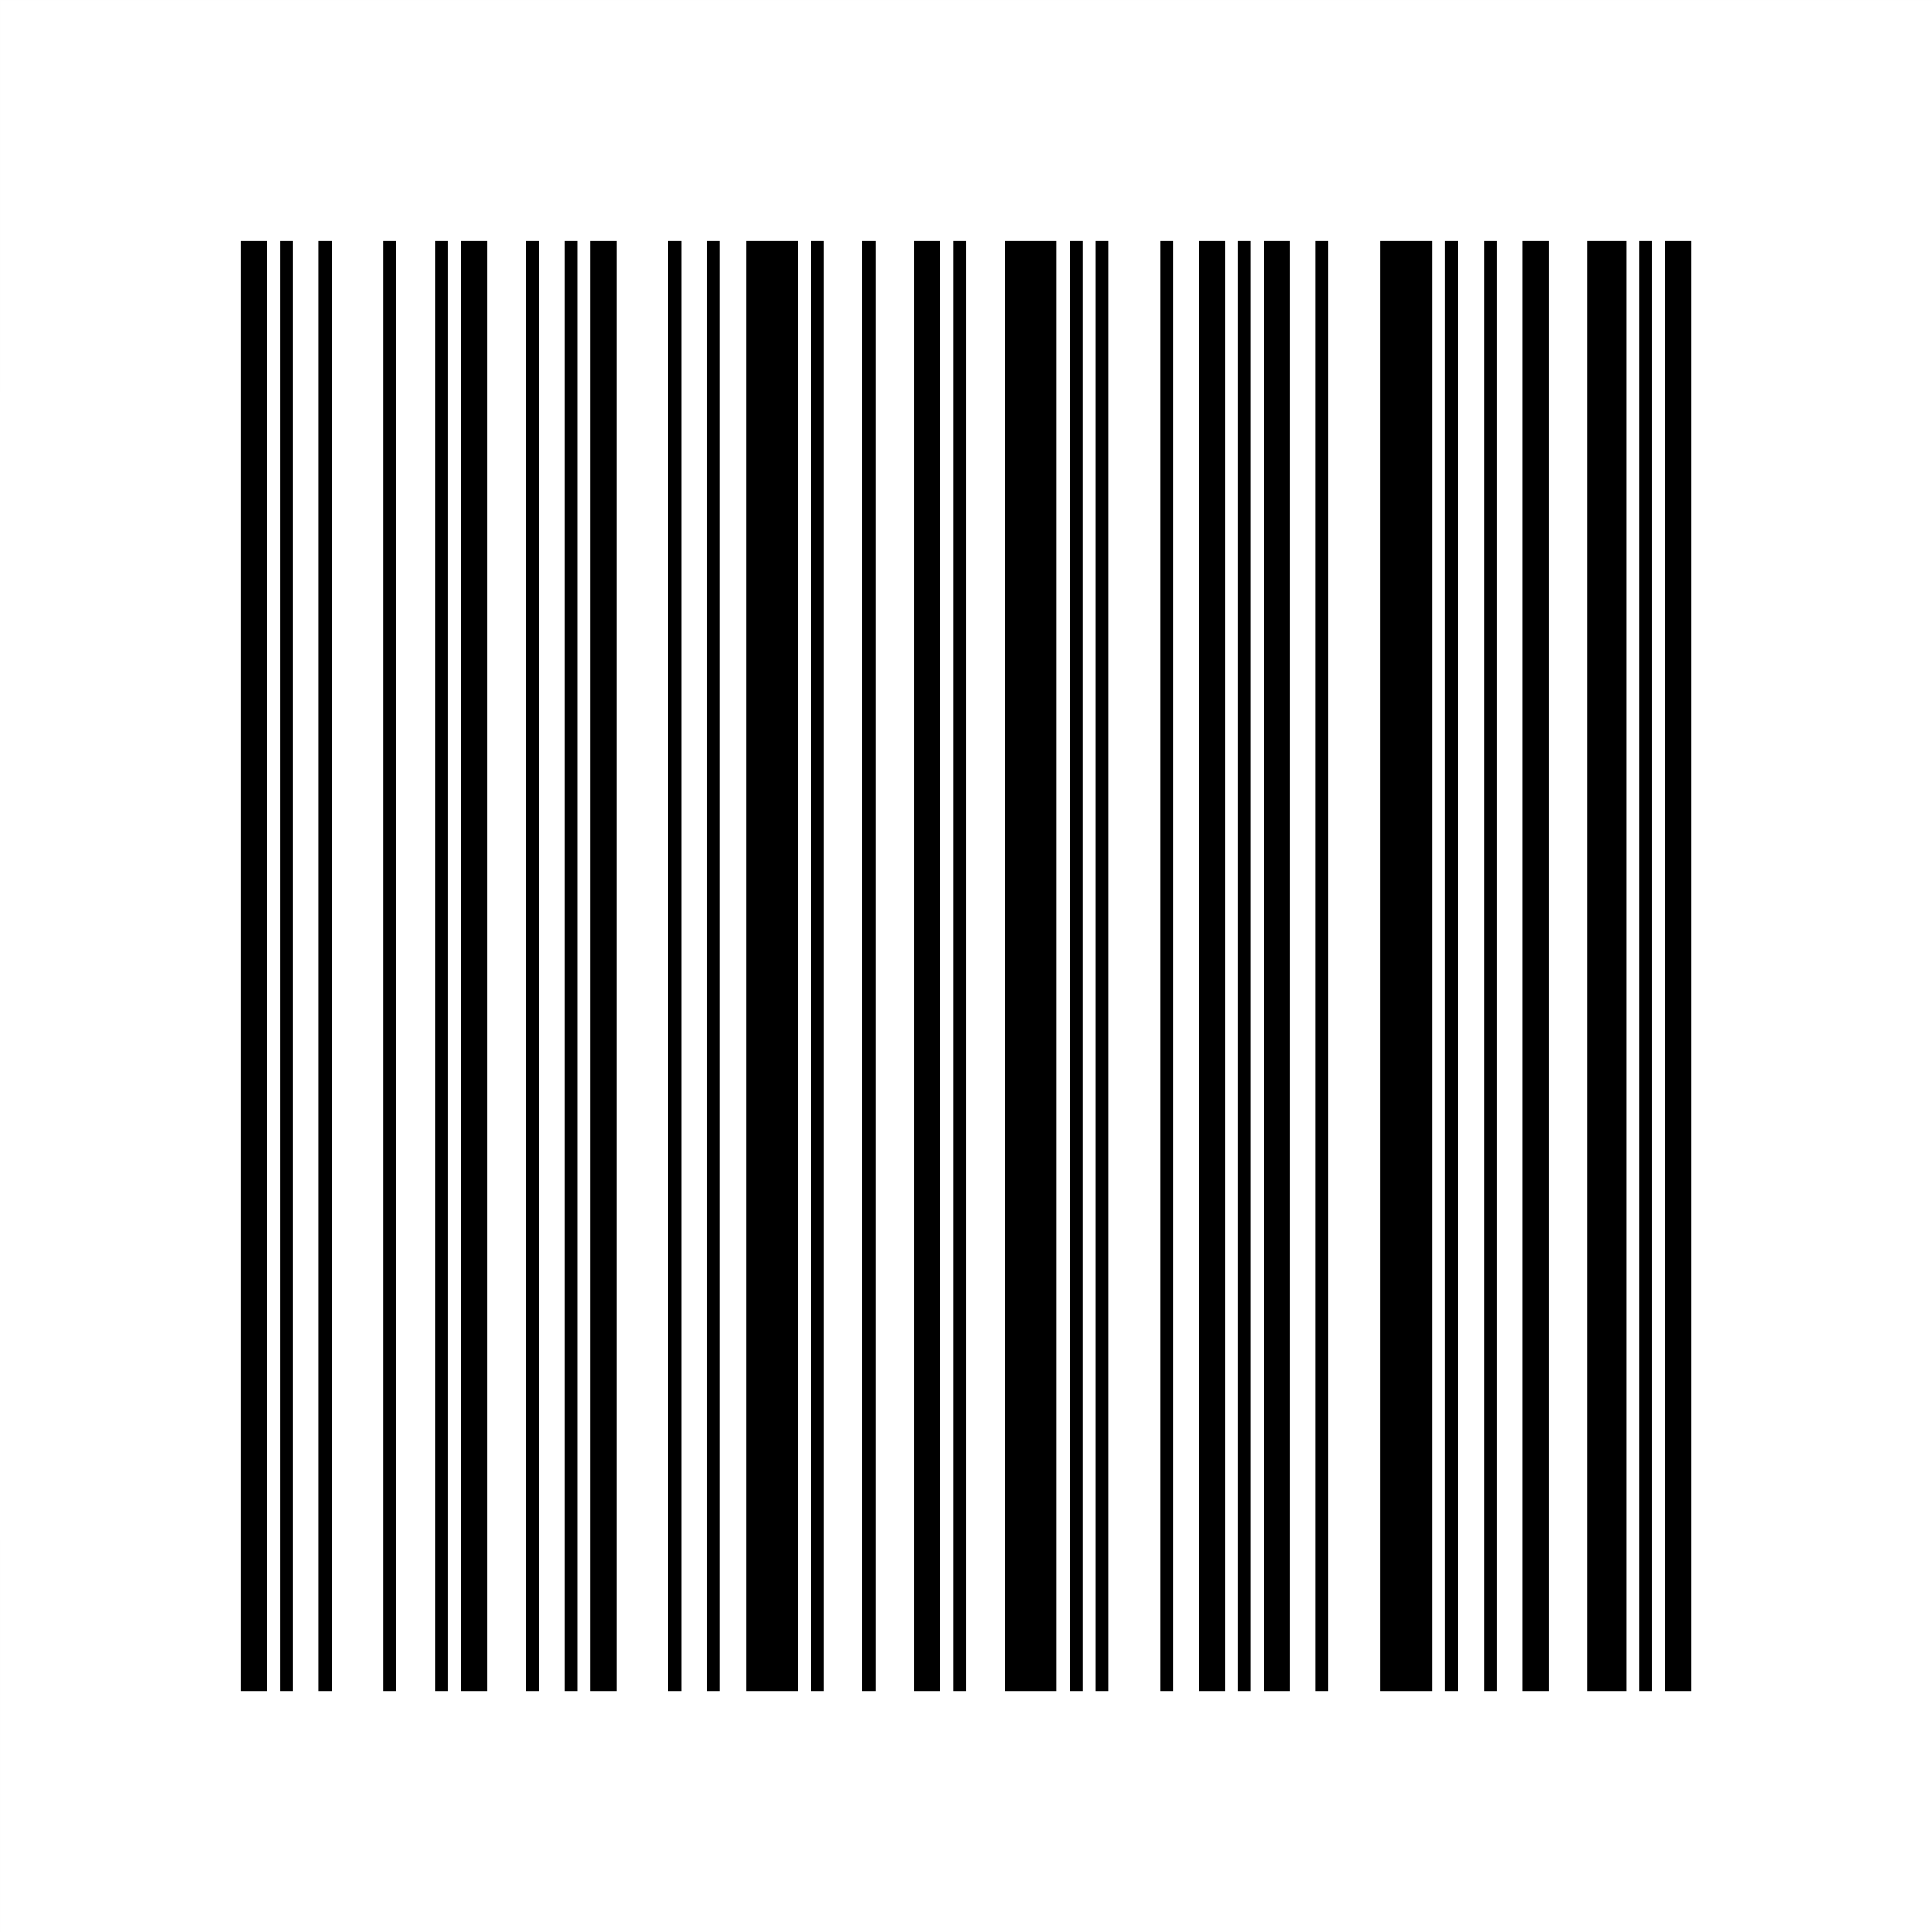
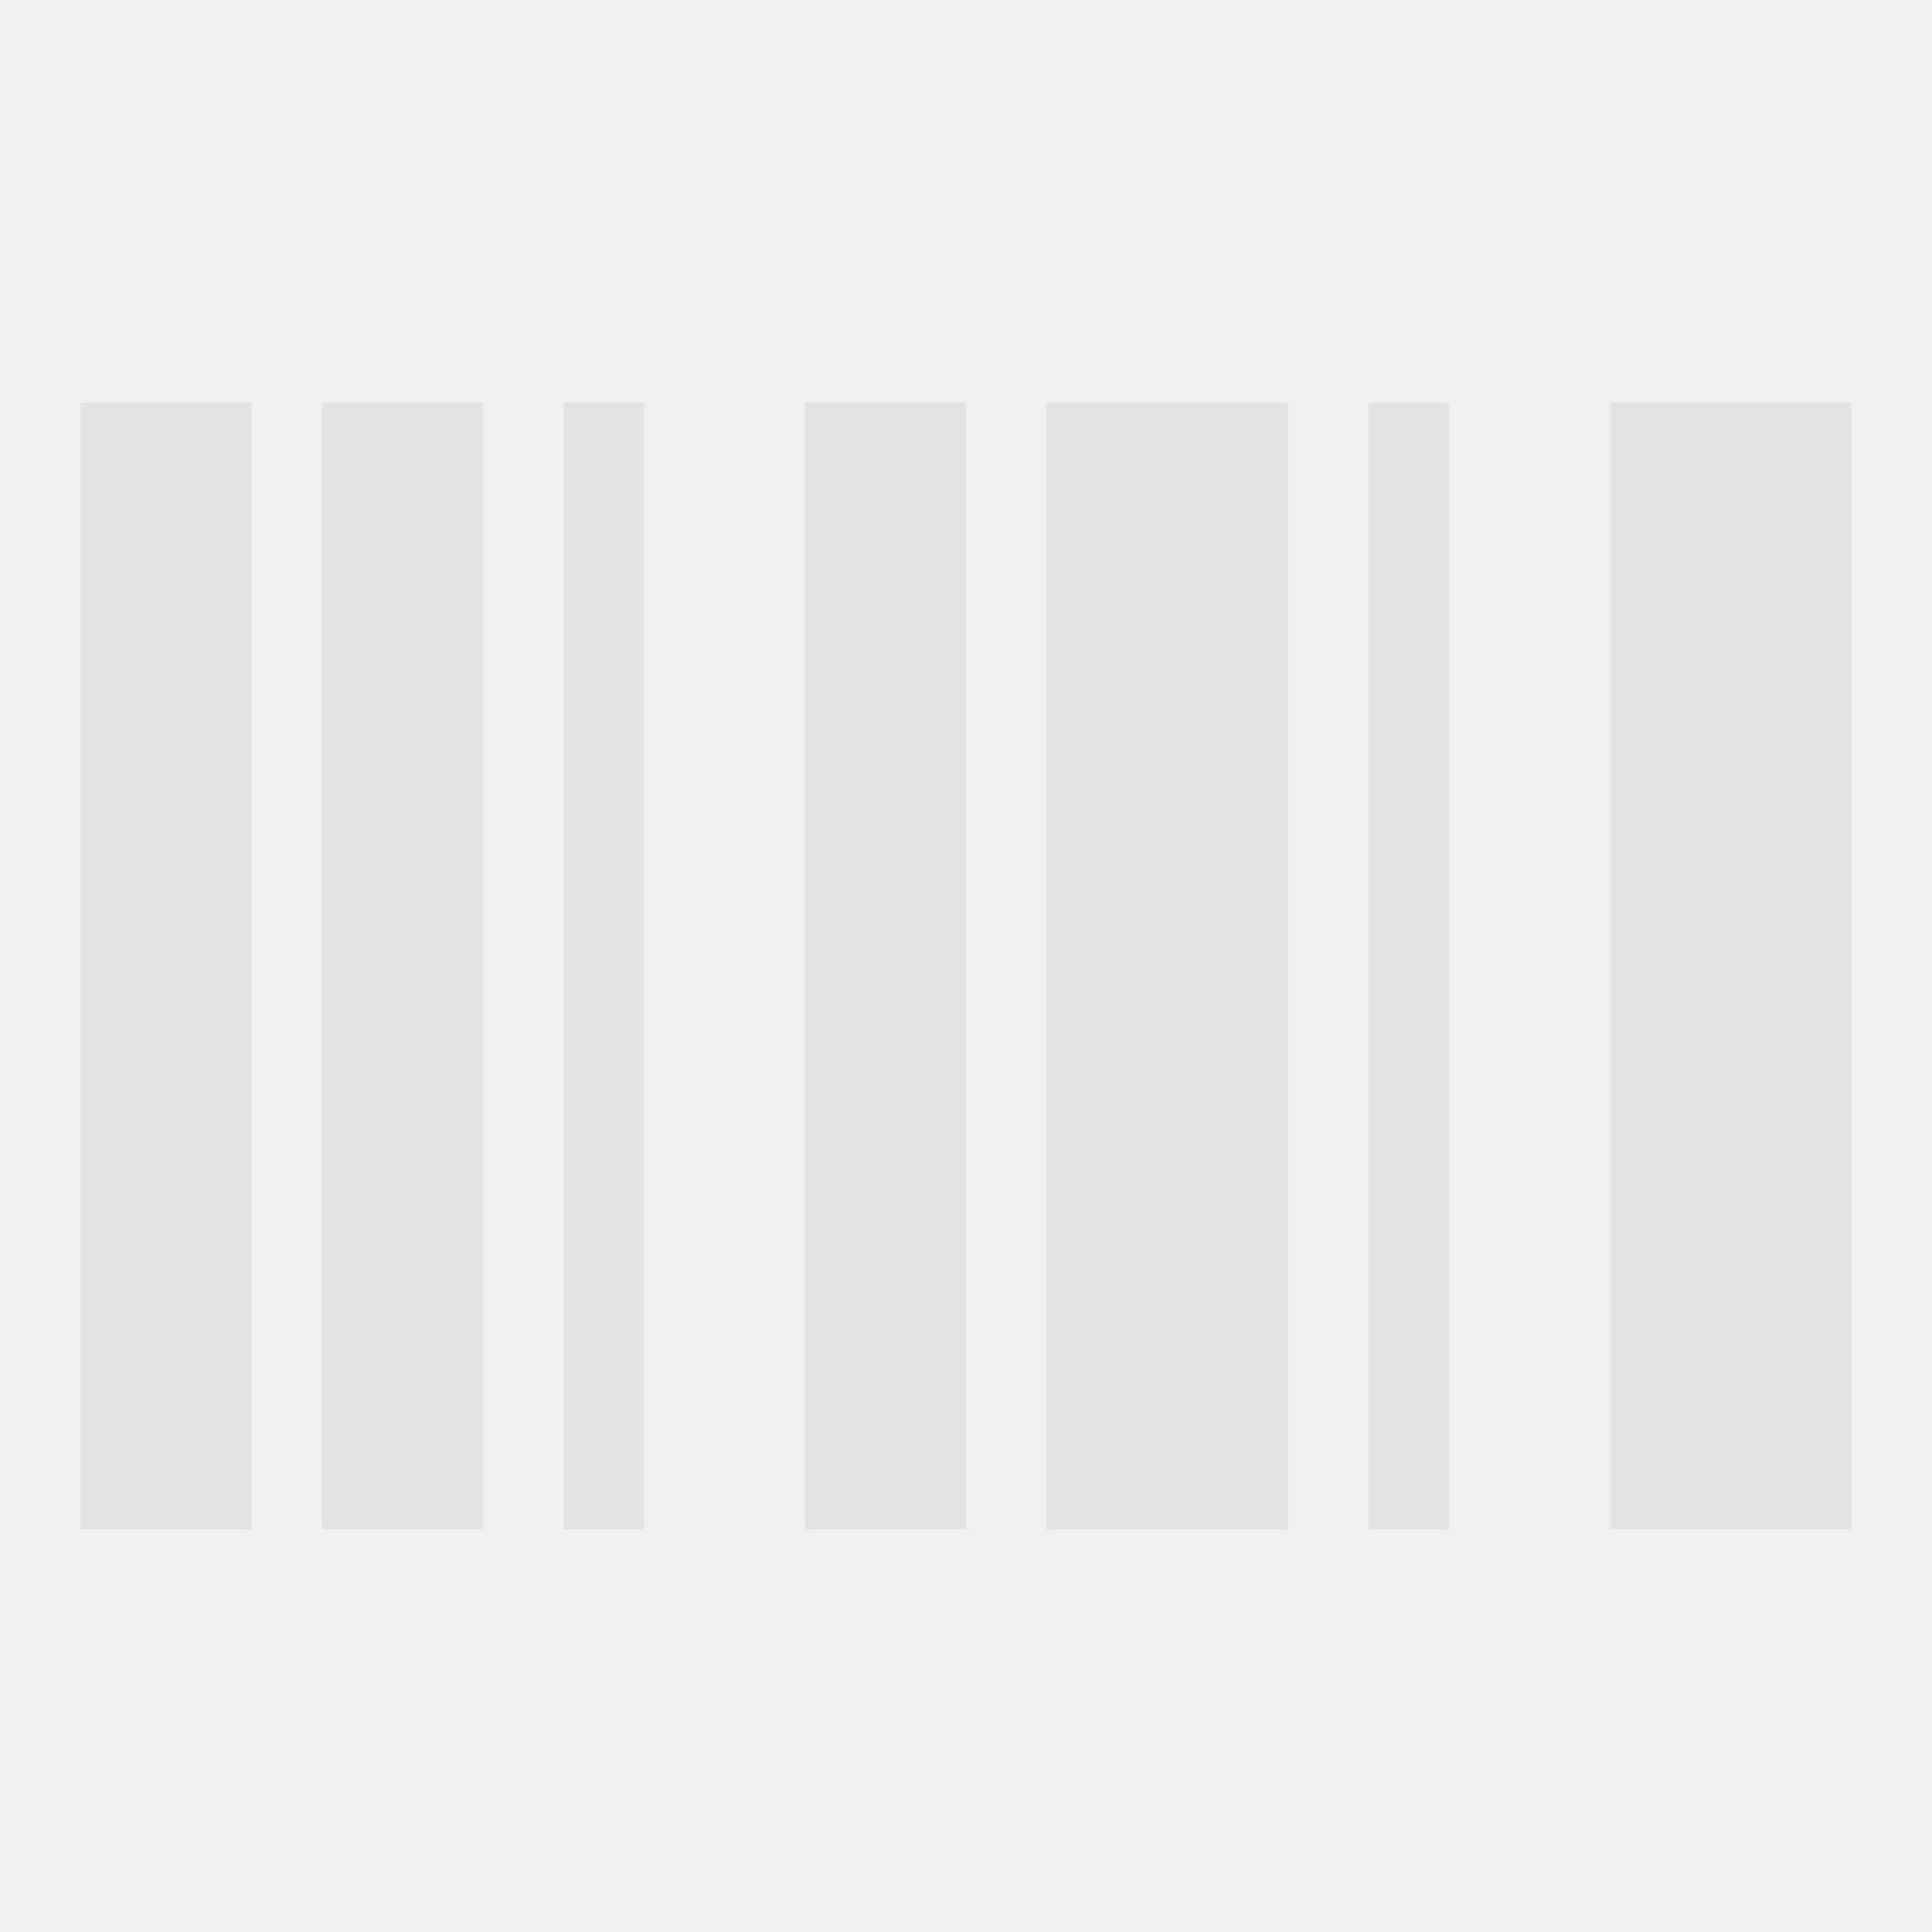
- <svg xmlns="http://www.w3.org/2000/svg" class="s-a4FWFLtJlqiE" width="244px" height="244px" x="0px" y="0px" viewBox="0 0 244 145" version="1.1" style="transform: translate(0,0)" id="svg70">
-   <defs id="defs74" />
-   <rect x="0" y="0" width="244" height="145" style="fill:#ffffff;" id="rect2" />
-   <rect style="fill:#ffffff;stroke-width:102.039" id="rect872" width="243.996" height="243.998" x="0.004" y="-49.496" />
-   <g transform="matrix(0.8175533,0,0,1.831272,30.43858,-19.05897)" style="fill:#000000" id="g68">
-     <rect x="0" y="0" width="4" height="100" id="rect4" />
-     <rect x="6" y="0" width="2" height="100" id="rect6" />
-     <rect x="12" y="0" width="2" height="100" id="rect8" />
-     <rect x="22" y="0" width="2" height="100" id="rect10" />
-     <rect x="30" y="0" width="2" height="100" id="rect12" />
-     <rect x="34" y="0" width="4" height="100" id="rect14" />
-     <rect x="44" y="0" width="2" height="100" id="rect16" />
-     <rect x="50" y="0" width="2" height="100" id="rect18" />
-     <rect x="54" y="0" width="4" height="100" id="rect20" />
-     <rect x="66" y="0" width="2" height="100" id="rect22" />
-     <rect x="72" y="0" width="2" height="100" id="rect24" />
-     <rect x="78" y="0" width="8" height="100" id="rect26" />
-     <rect x="88" y="0" width="2" height="100" id="rect28" />
-     <rect x="96" y="0" width="2" height="100" id="rect30" />
-     <rect x="104" y="0" width="4" height="100" id="rect32" />
-     <rect x="110" y="0" width="2" height="100" id="rect34" />
-     <rect x="118" y="0" width="8" height="100" id="rect36" />
-     <rect x="128" y="0" width="2" height="100" id="rect38" />
-     <rect x="132" y="0" width="2" height="100" id="rect40" />
-     <rect x="142" y="0" width="2" height="100" id="rect42" />
-     <rect x="148" y="0" width="4" height="100" id="rect44" />
-     <rect x="154" y="0" width="2" height="100" id="rect46" />
-     <rect x="158" y="0" width="4" height="100" id="rect48" />
-     <rect x="166" y="0" width="2" height="100" id="rect50" />
-     <rect x="176" y="0" width="8" height="100" id="rect52" />
-     <rect x="186" y="0" width="2" height="100" id="rect54" />
-     <rect x="192" y="0" width="2" height="100" id="rect56" />
-     <rect x="198" y="0" width="4" height="100" id="rect58" />
-     <rect x="208" y="0" width="6" height="100" id="rect60" />
-     <rect x="216" y="0" width="2" height="100" id="rect62" />
-     <rect x="220" y="0" width="4" height="100" id="rect64" />
-     <text style="font-style:normal;font-variant:normal;font-weight:bold;font-stretch:normal;font-size:20px;line-height:normal;font-family:monospace" text-anchor="middle" x="112" y="125" id="text66" />
-   </g>
+ <svg xmlns="http://www.w3.org/2000/svg" height="48px" viewBox="0 -960 960 960" width="48px" fill="#e3e3e3">
+   <path d="M40-200v-560h85v560H40Zm120 0v-560h80v560h-80Zm120 0v-560h40v560h-40Zm120 0v-560h80v560h-80Zm120 0v-560h120v560H520Zm160 0v-560h40v560h-40Zm120 0v-560h120v560H800Z" />
</svg>
